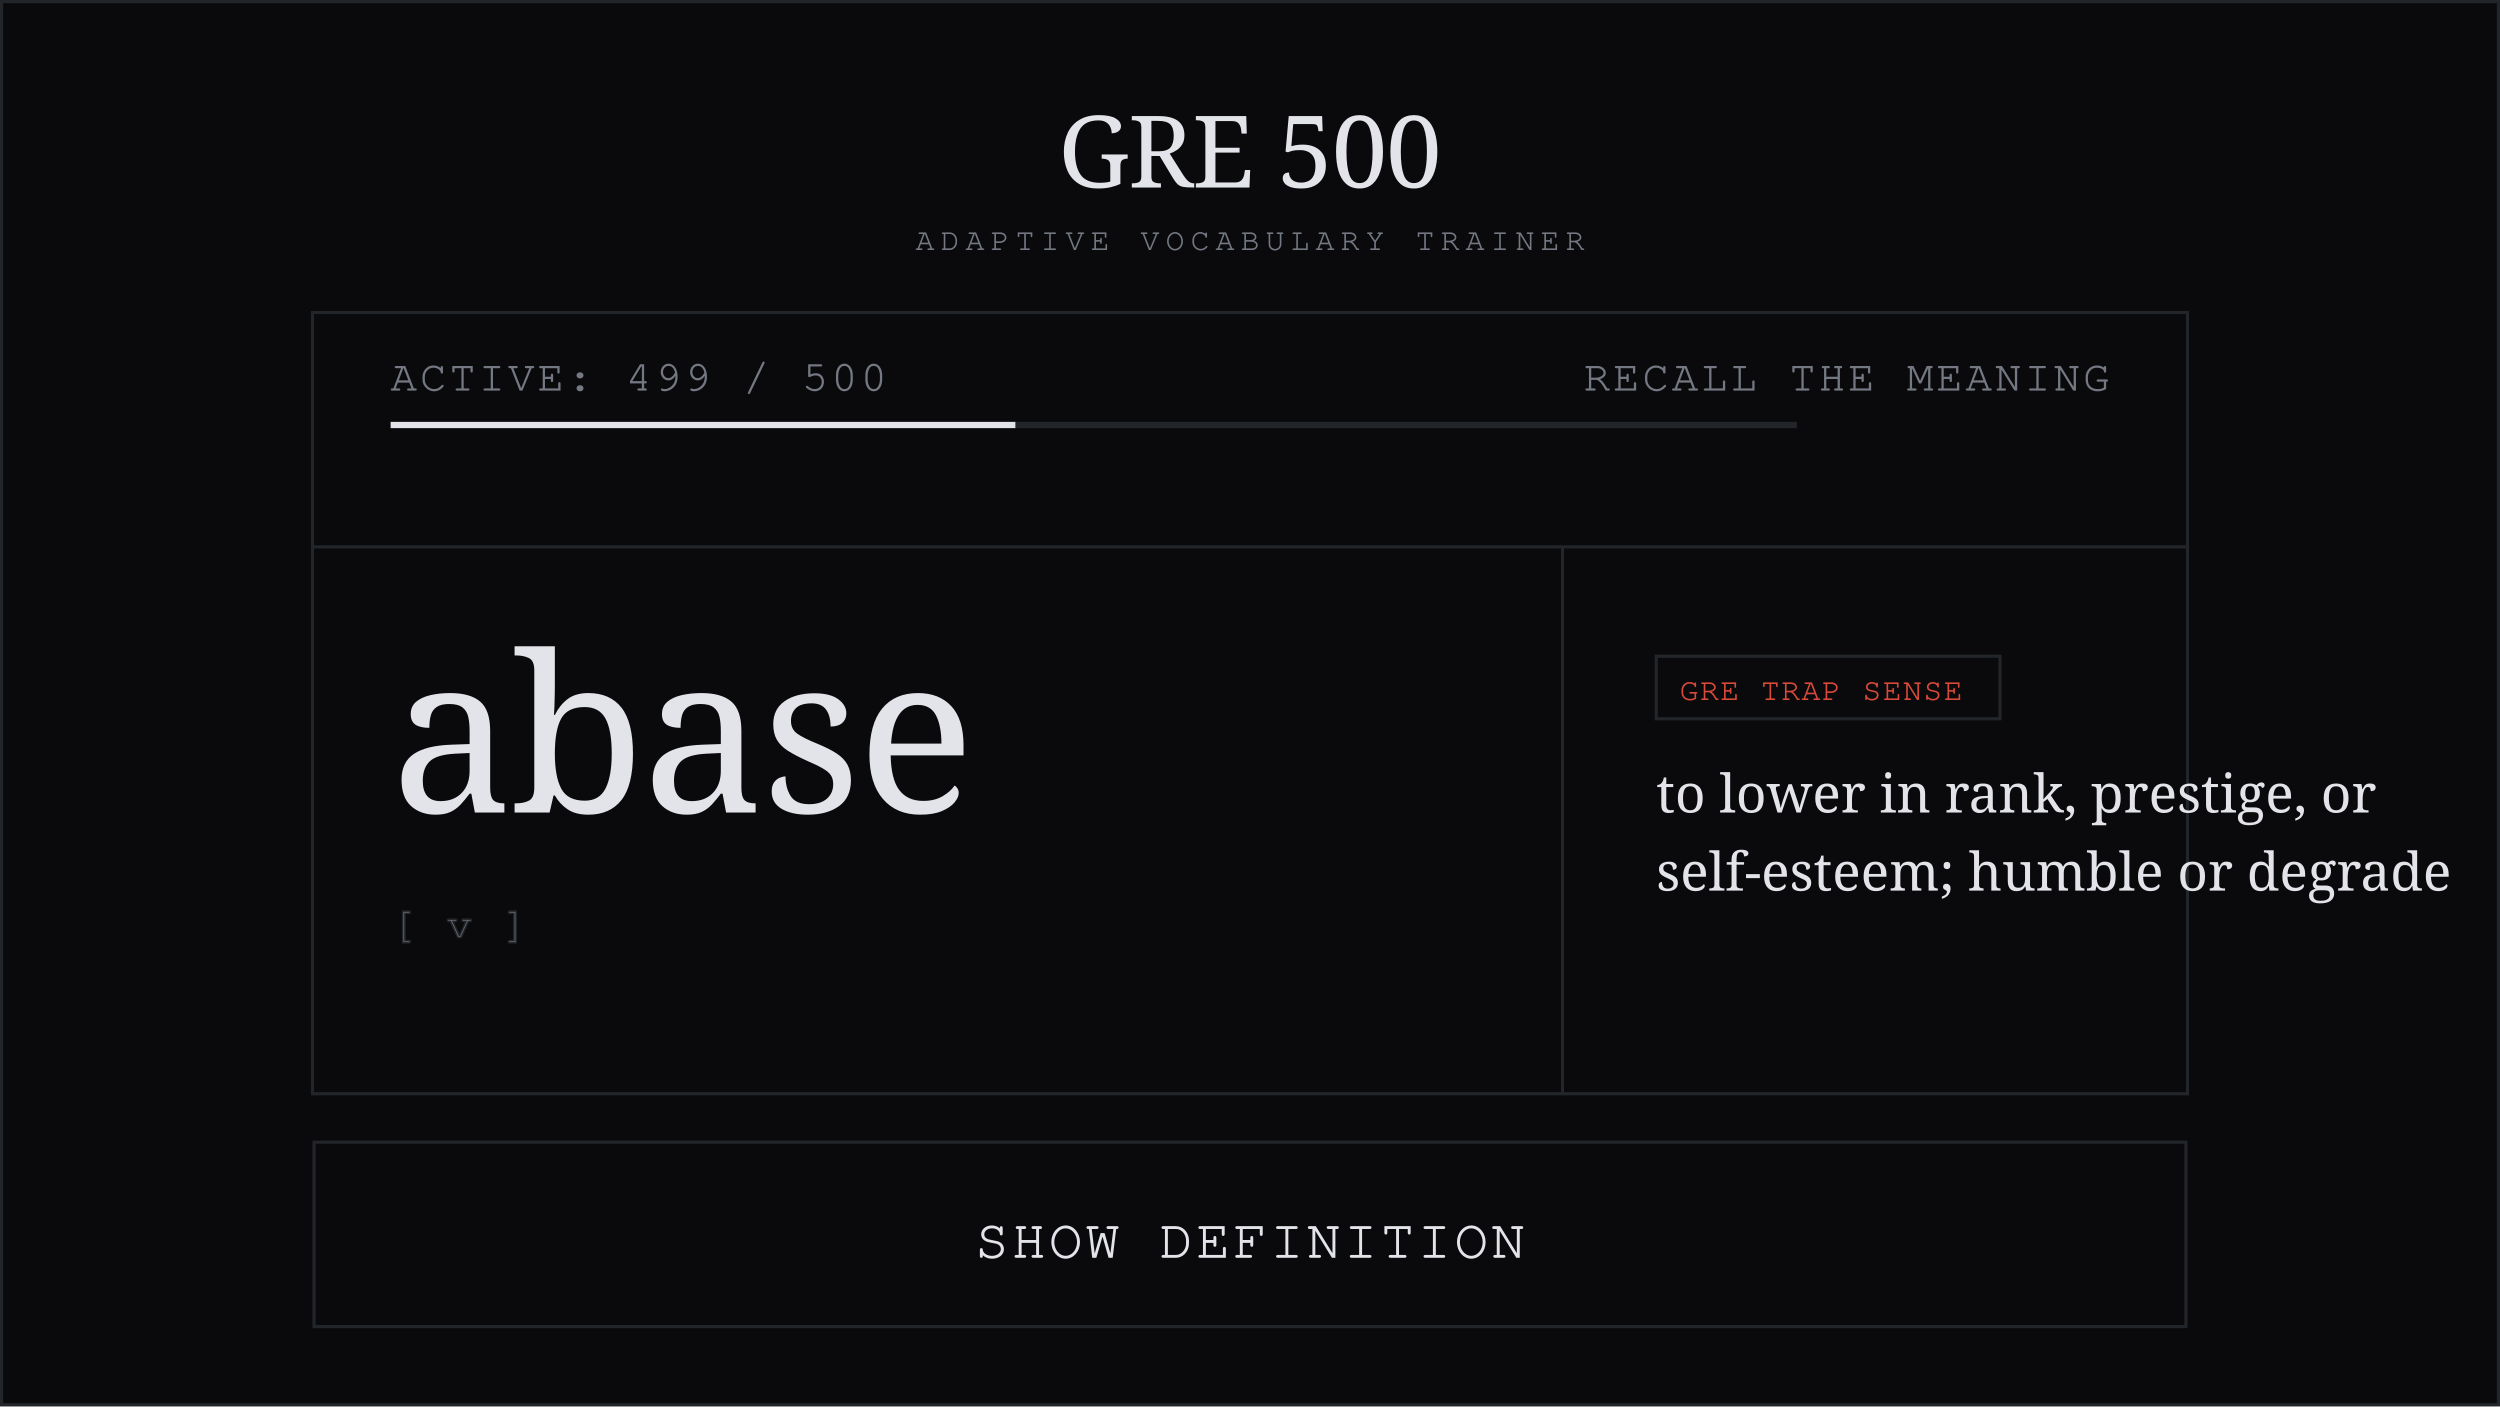
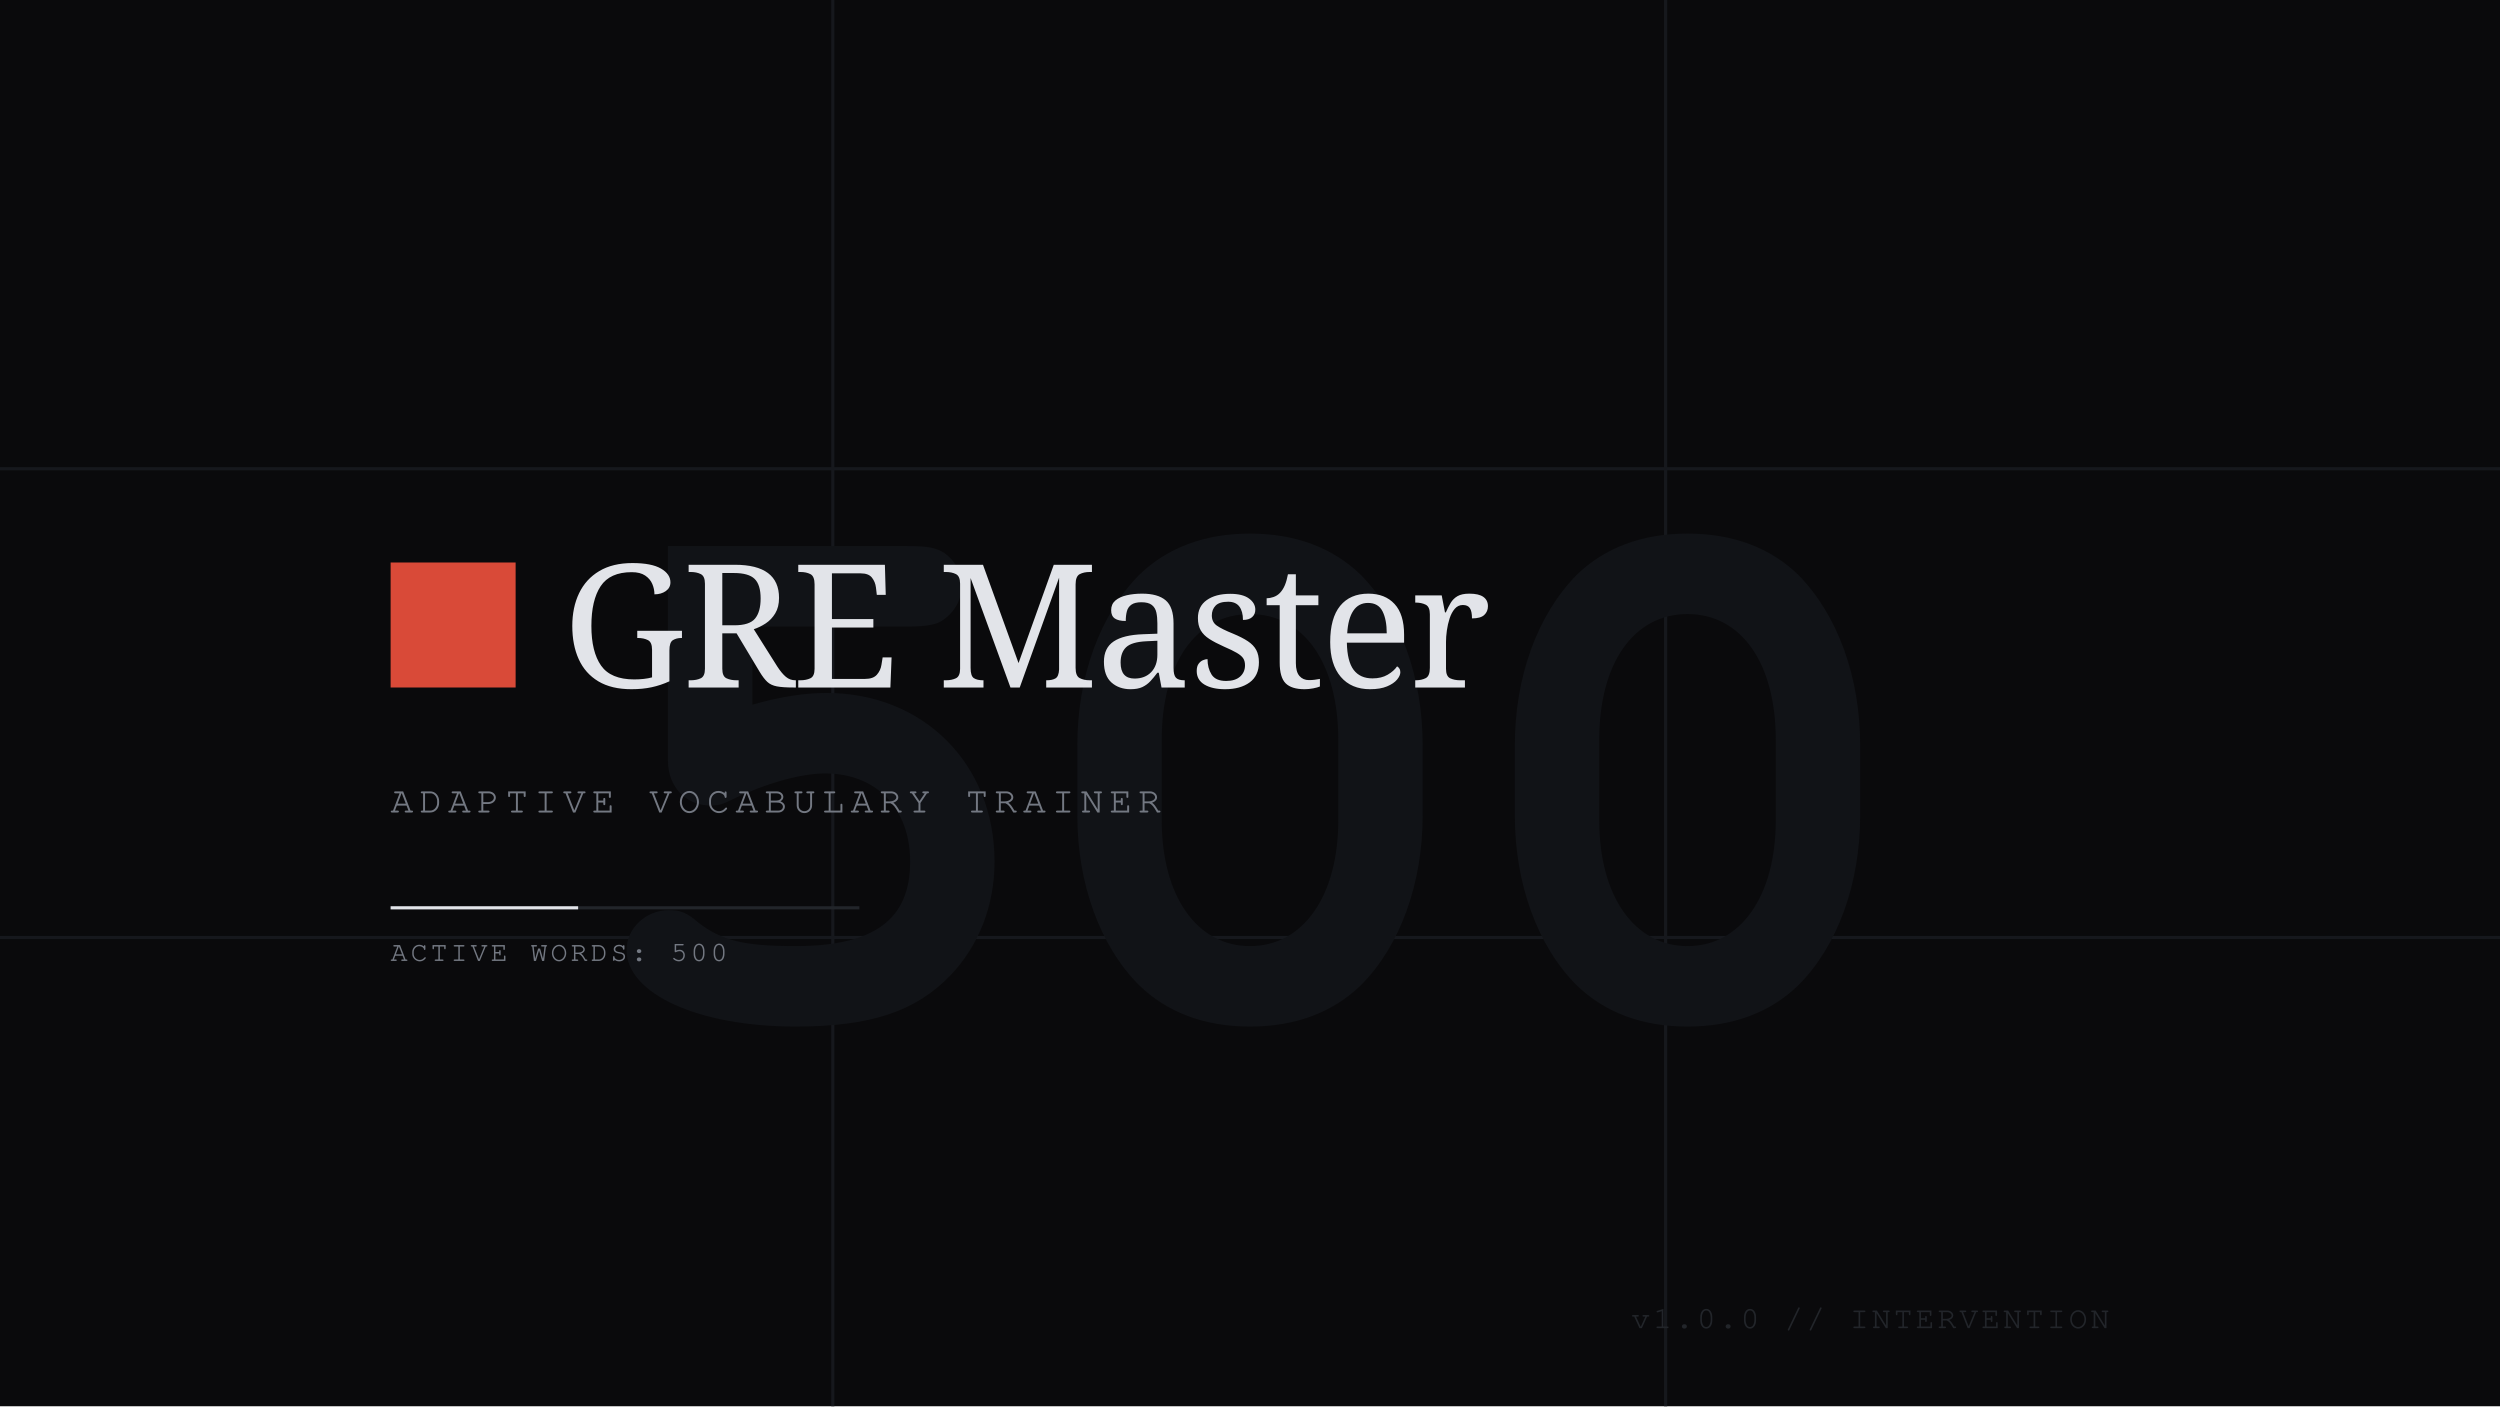
<svg xmlns="http://www.w3.org/2000/svg" width="1600" height="900" viewBox="0 0 1600 900" fill="none">
-   <rect width="1600" height="900" fill="#0A0A0C" />
-   <rect width="1598" height="898" x="1" y="1" stroke="#22252A" stroke-width="2" />
-   <rect x="200" y="200" width="1200" height="500" fill="#0A0A0C" stroke="#22252A" stroke-width="2" />
-   <line x1="200" y1="350" x2="1400" y2="350" stroke="#22252A" stroke-width="2" />
-   <line x1="1000" y1="350" x2="1000" y2="700" stroke="#22252A" stroke-width="2" />
-   <rect x="250" y="270" width="400" height="4" fill="#E2E4E9" />
-   <rect x="650" y="270" width="500" height="4" fill="#22252A" />
-   <text x="250" y="250" fill="#737882" font-family="'JetBrains Mono', Courier, monospace" font-size="28" font-weight="500" letter-spacing="2">ACTIVE: 499 / 500</text>
-   <text x="1350" y="250" fill="#737882" font-family="'JetBrains Mono', Courier, monospace" font-size="28" font-weight="500" letter-spacing="2" text-anchor="end">RECALL THE MEANING</text>
-   <text x="250" y="520" fill="#E2E4E9" font-family="Literata, Georgia, serif" font-size="140" font-weight="300" letter-spacing="-2">abase</text>
-   <text x="250" y="600" fill="#737882" font-family="'JetBrains Mono', Courier, monospace" font-size="28" letter-spacing="1" stroke="#22252A" stroke-width="1">[ v ]</text>
-   <rect x="1060" y="420" width="220" height="40" fill="transparent" stroke="#22252A" stroke-width="2" />
-   <text x="1075" y="448" fill="#D94A38" font-family="'JetBrains Mono', Courier, monospace" font-size="20" letter-spacing="1">GRE TRAP SENSE</text>
-   <text x="1060" y="520" fill="#E2E4E9" font-family="Literata, Georgia, serif" font-size="34" font-weight="300">to lower in rank, prestige, or</text>
-   <text x="1060" y="570" fill="#E2E4E9" font-family="Literata, Georgia, serif" font-size="34" font-weight="300">self-esteem; humble or degrade</text>
-   <rect x="200" y="730" width="1200" height="120" fill="#22252A" />
-   <rect x="202" y="732" width="1196" height="116" fill="#0A0A0C" />
-   <text x="800" y="805" fill="#E2E4E9" font-family="'JetBrains Mono', Courier, monospace" font-size="36" font-weight="500" text-anchor="middle" letter-spacing="2">SHOW DEFINITION</text>
-   <text x="800" y="120" fill="#E2E4E9" font-family="Literata, Georgia, serif" font-size="64" font-weight="300" text-anchor="middle" letter-spacing="-1">GRE 500</text>
-   <text x="800" y="160" fill="#737882" font-family="'JetBrains Mono', Courier, monospace" font-size="20" font-weight="500" text-anchor="middle" letter-spacing="4">ADAPTIVE VOCABULARY TRAINER</text>
+   <rect width="1600" height="900" fill="#0a0a0c" />
+   <line x1="0" y1="300" x2="1600" y2="300" stroke="#16181d" stroke-width="2" />
+   <line x1="0" y1="600" x2="1600" y2="600" stroke="#16181d" stroke-width="2" />
+   <line x1="533" y1="0" x2="533" y2="900" stroke="#16181d" stroke-width="2" />
+   <line x1="1066" y1="0" x2="1066" y2="900" stroke="#16181d" stroke-width="2" />
+   <text x="800" y="650" fill="#111317" font-family="'JetBrains Mono', Courier, monospace" font-size="500" font-weight="700" text-anchor="middle" letter-spacing="-20">500</text>
+   <rect x="250" y="360" width="80" height="80" fill="#d94a38" />
+   <text x="360" y="440" fill="#e2e4e9" font-family="Literata, Georgia, serif" font-size="110" font-weight="400" letter-spacing="-2">GRE Master</text>
+   <text x="250" y="520" fill="#737882" font-family="'JetBrains Mono', Courier, monospace" font-size="24" font-weight="500" letter-spacing="4">ADAPTIVE VOCABULARY TRAINER</text>
+   <rect x="250" y="580" width="300" height="2" fill="#22252A" />
+   <rect x="250" y="580" width="120" height="2" fill="#e2e4e9" />
+   <text x="250" y="615" fill="#737882" font-family="'JetBrains Mono', Courier, monospace" font-size="18" letter-spacing="2">ACTIVE WORDS: 500</text>
+   <text x="1350" y="850" fill="#22252A" font-family="'JetBrains Mono', Courier, monospace" font-size="20" font-weight="500" letter-spacing="2" text-anchor="end">v1.0.0 // INTERVENTION</text>
</svg>
